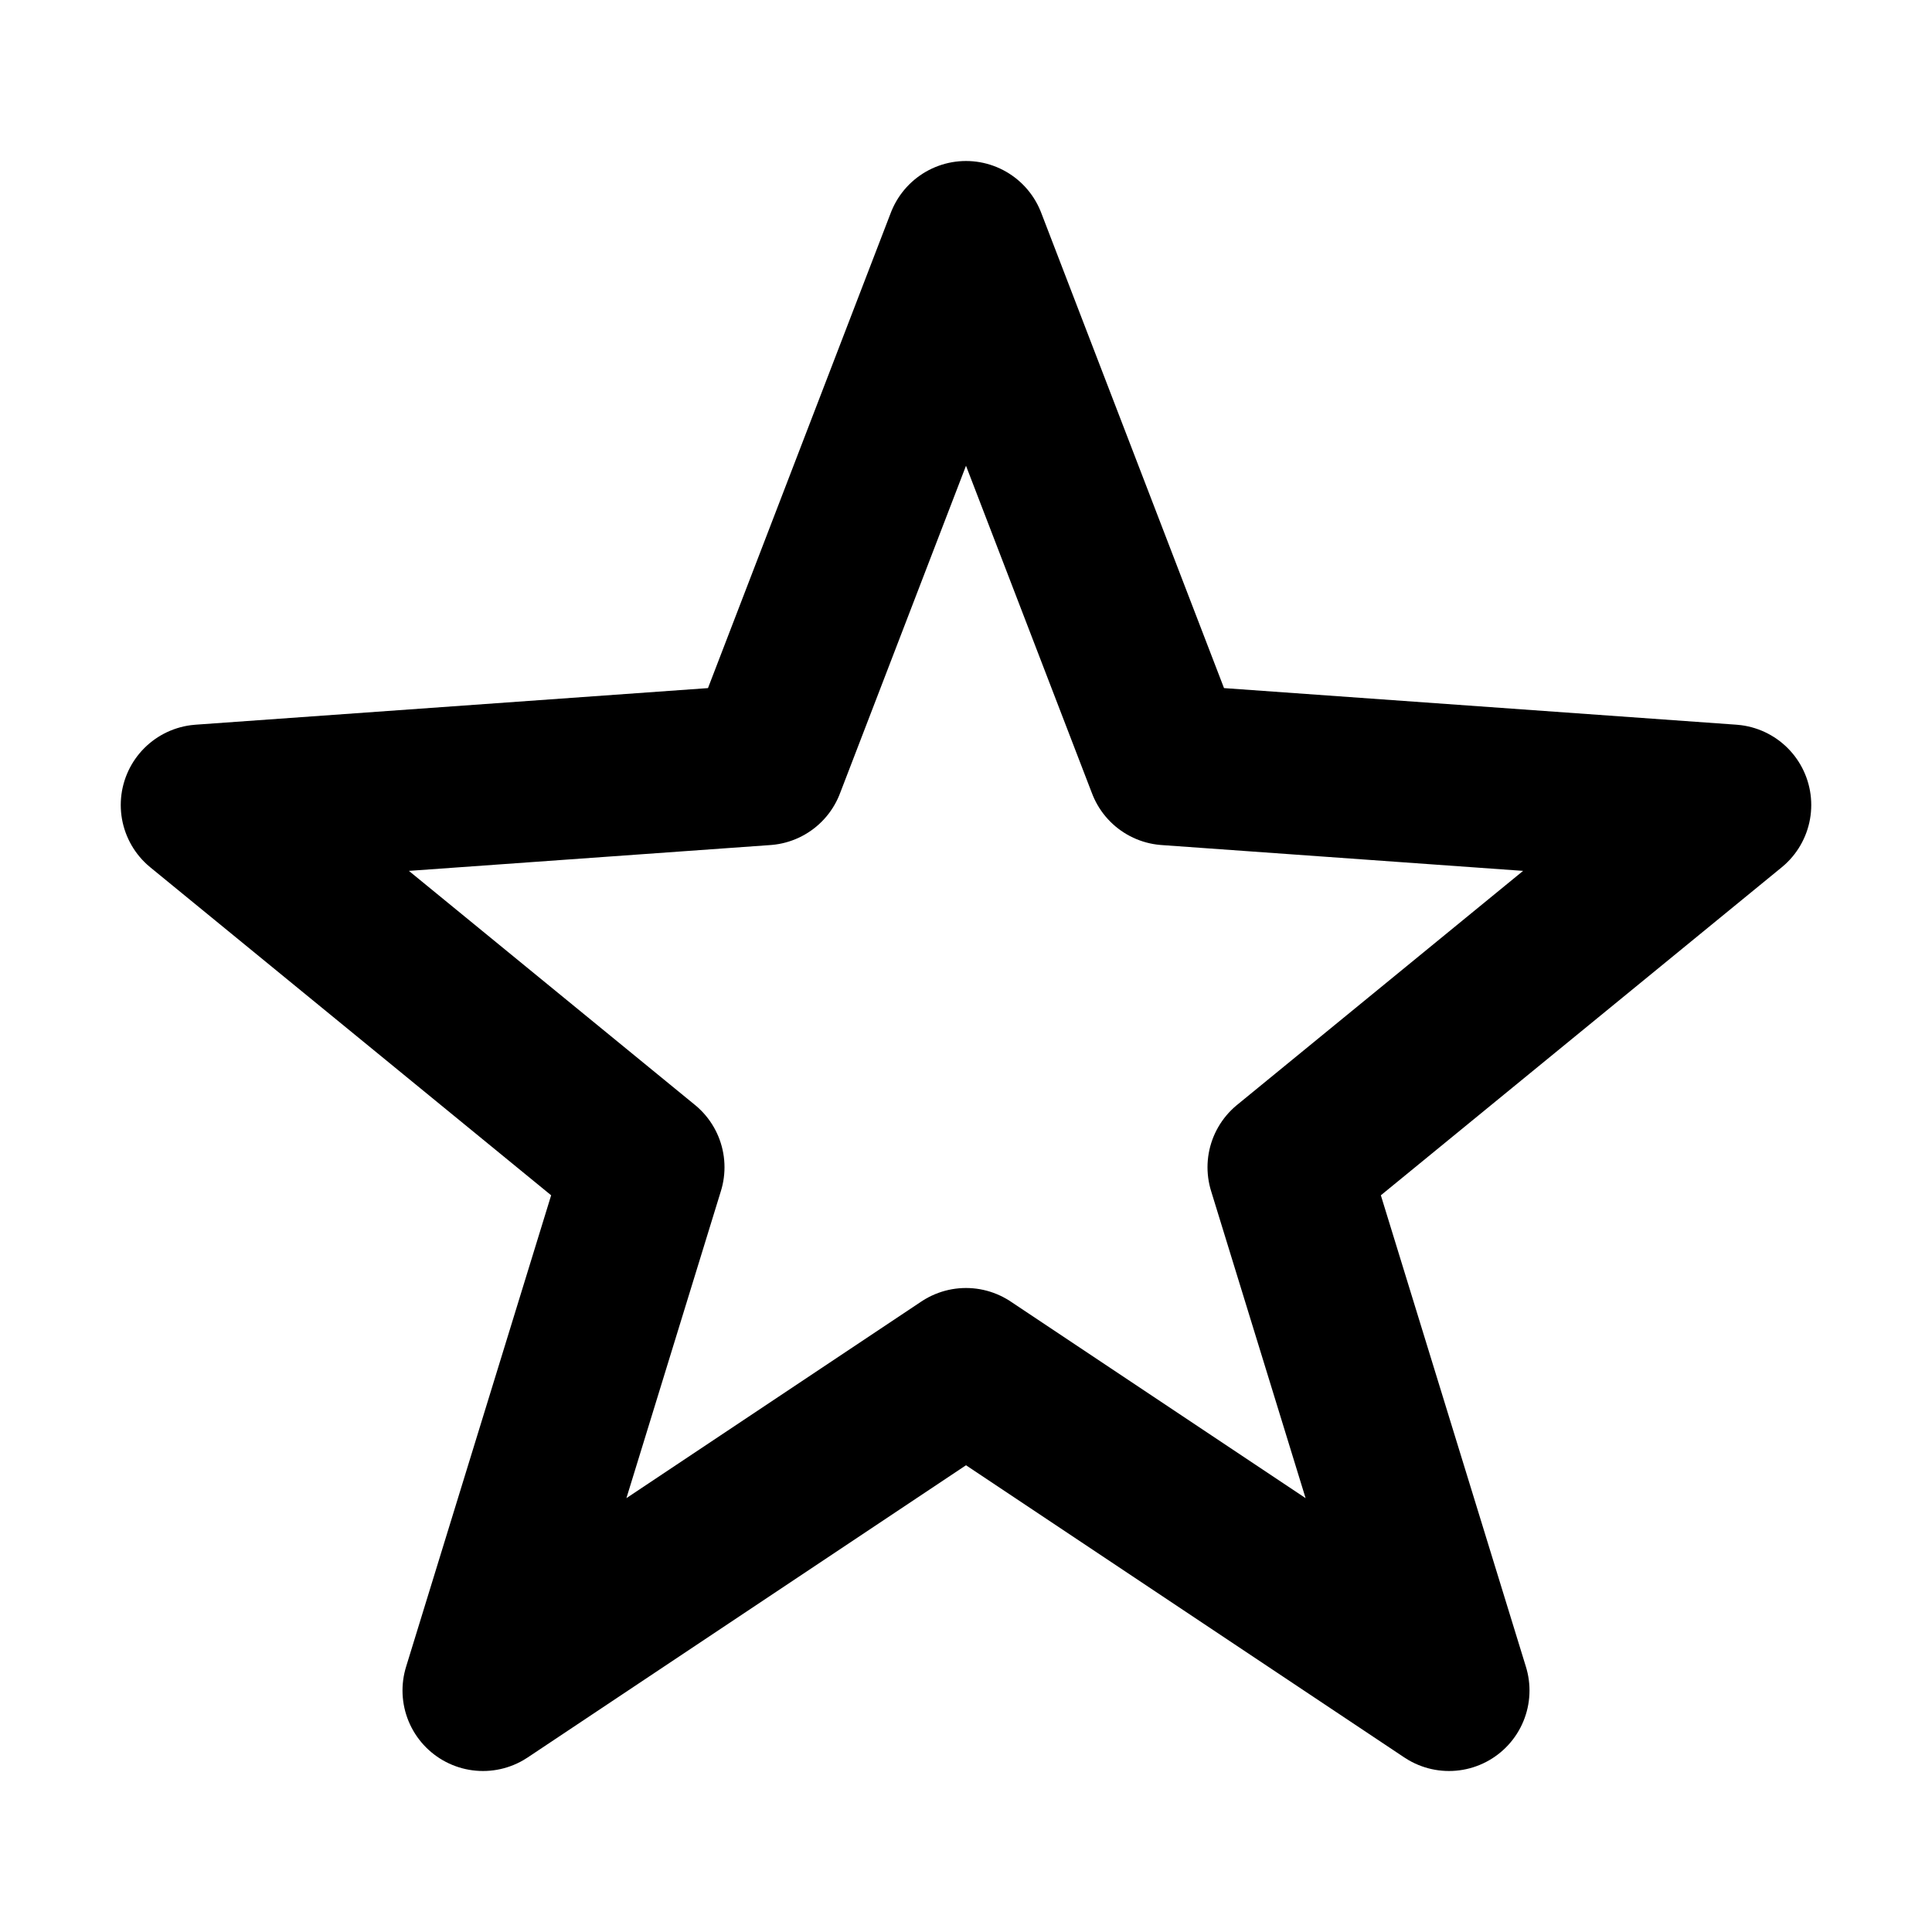
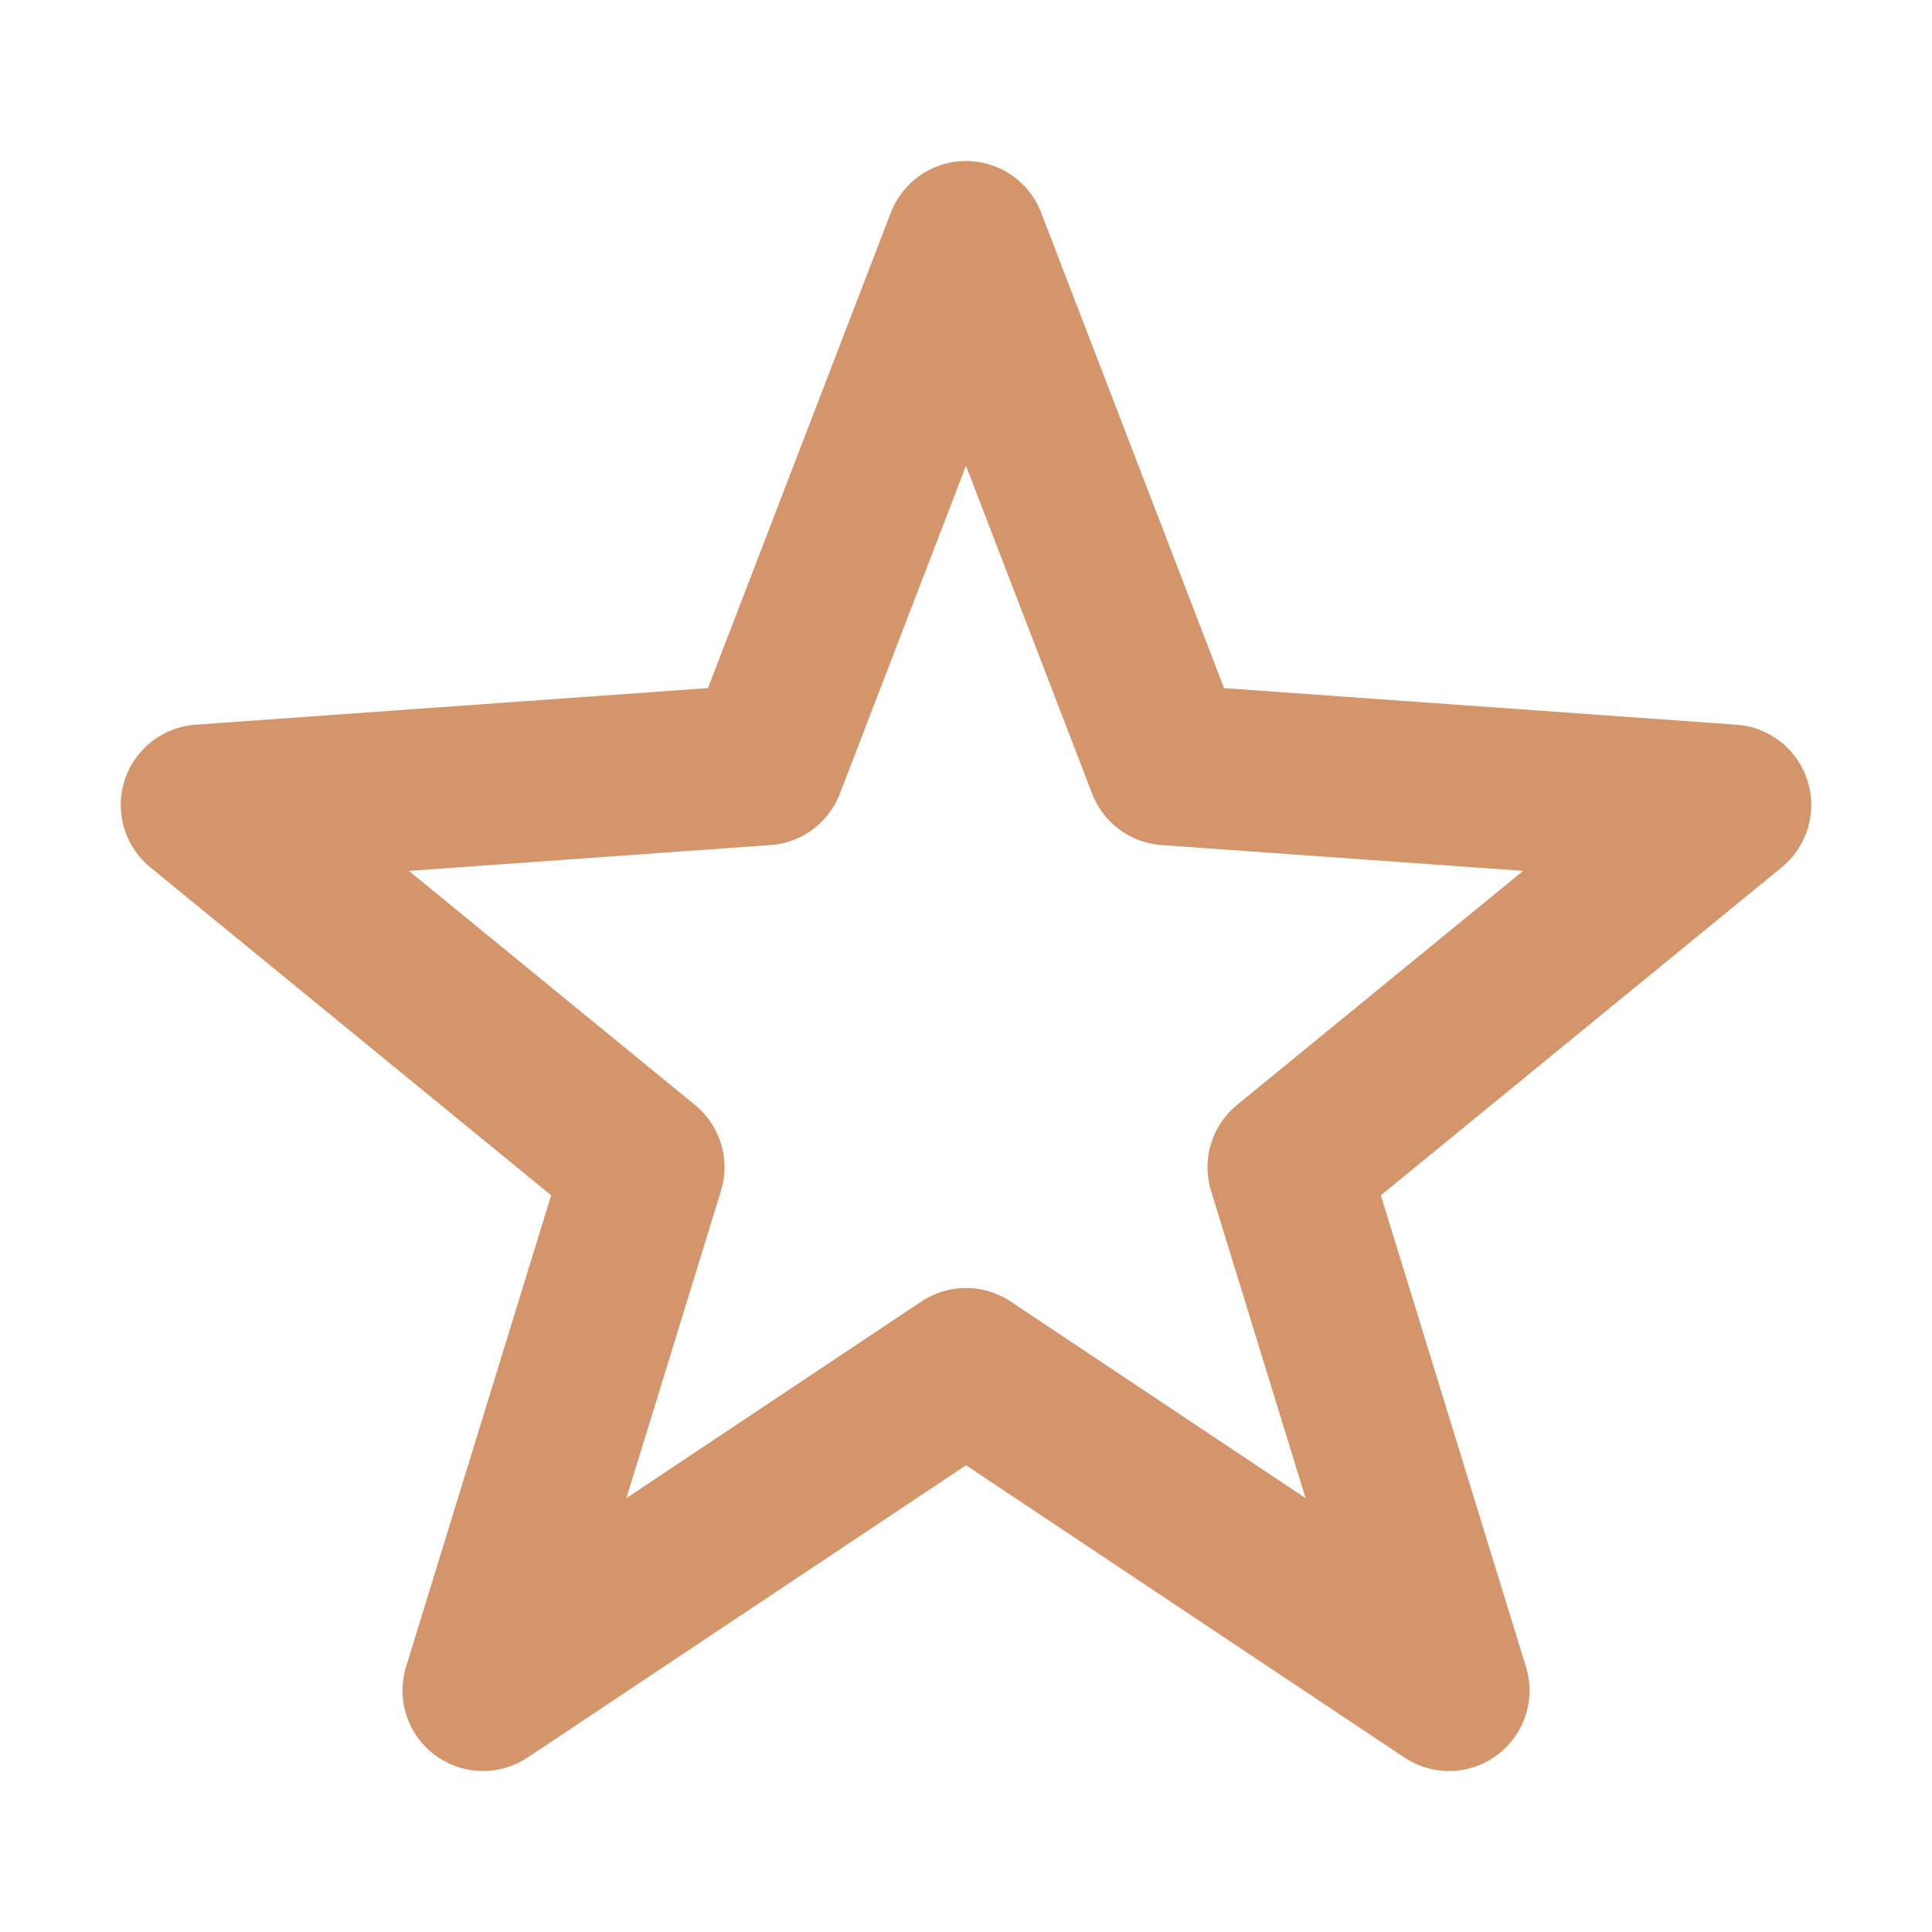
- <svg viewBox="0 0 24 24" fill="none" stroke="currentColor" stroke-width="2" stroke-linecap="round" stroke-linejoin="round">
+ <svg viewBox="0 0 24 24" fill="none" stroke="#D4956A" stroke-width="2" stroke-linecap="round" stroke-linejoin="round">
  <path d="M12 3l2.5 6.5l7 0.5l-5.5 4.5l2 6.5l-6-4l-6 4l2-6.5L2.5 10l7-0.5L12 3z" />
</svg>
